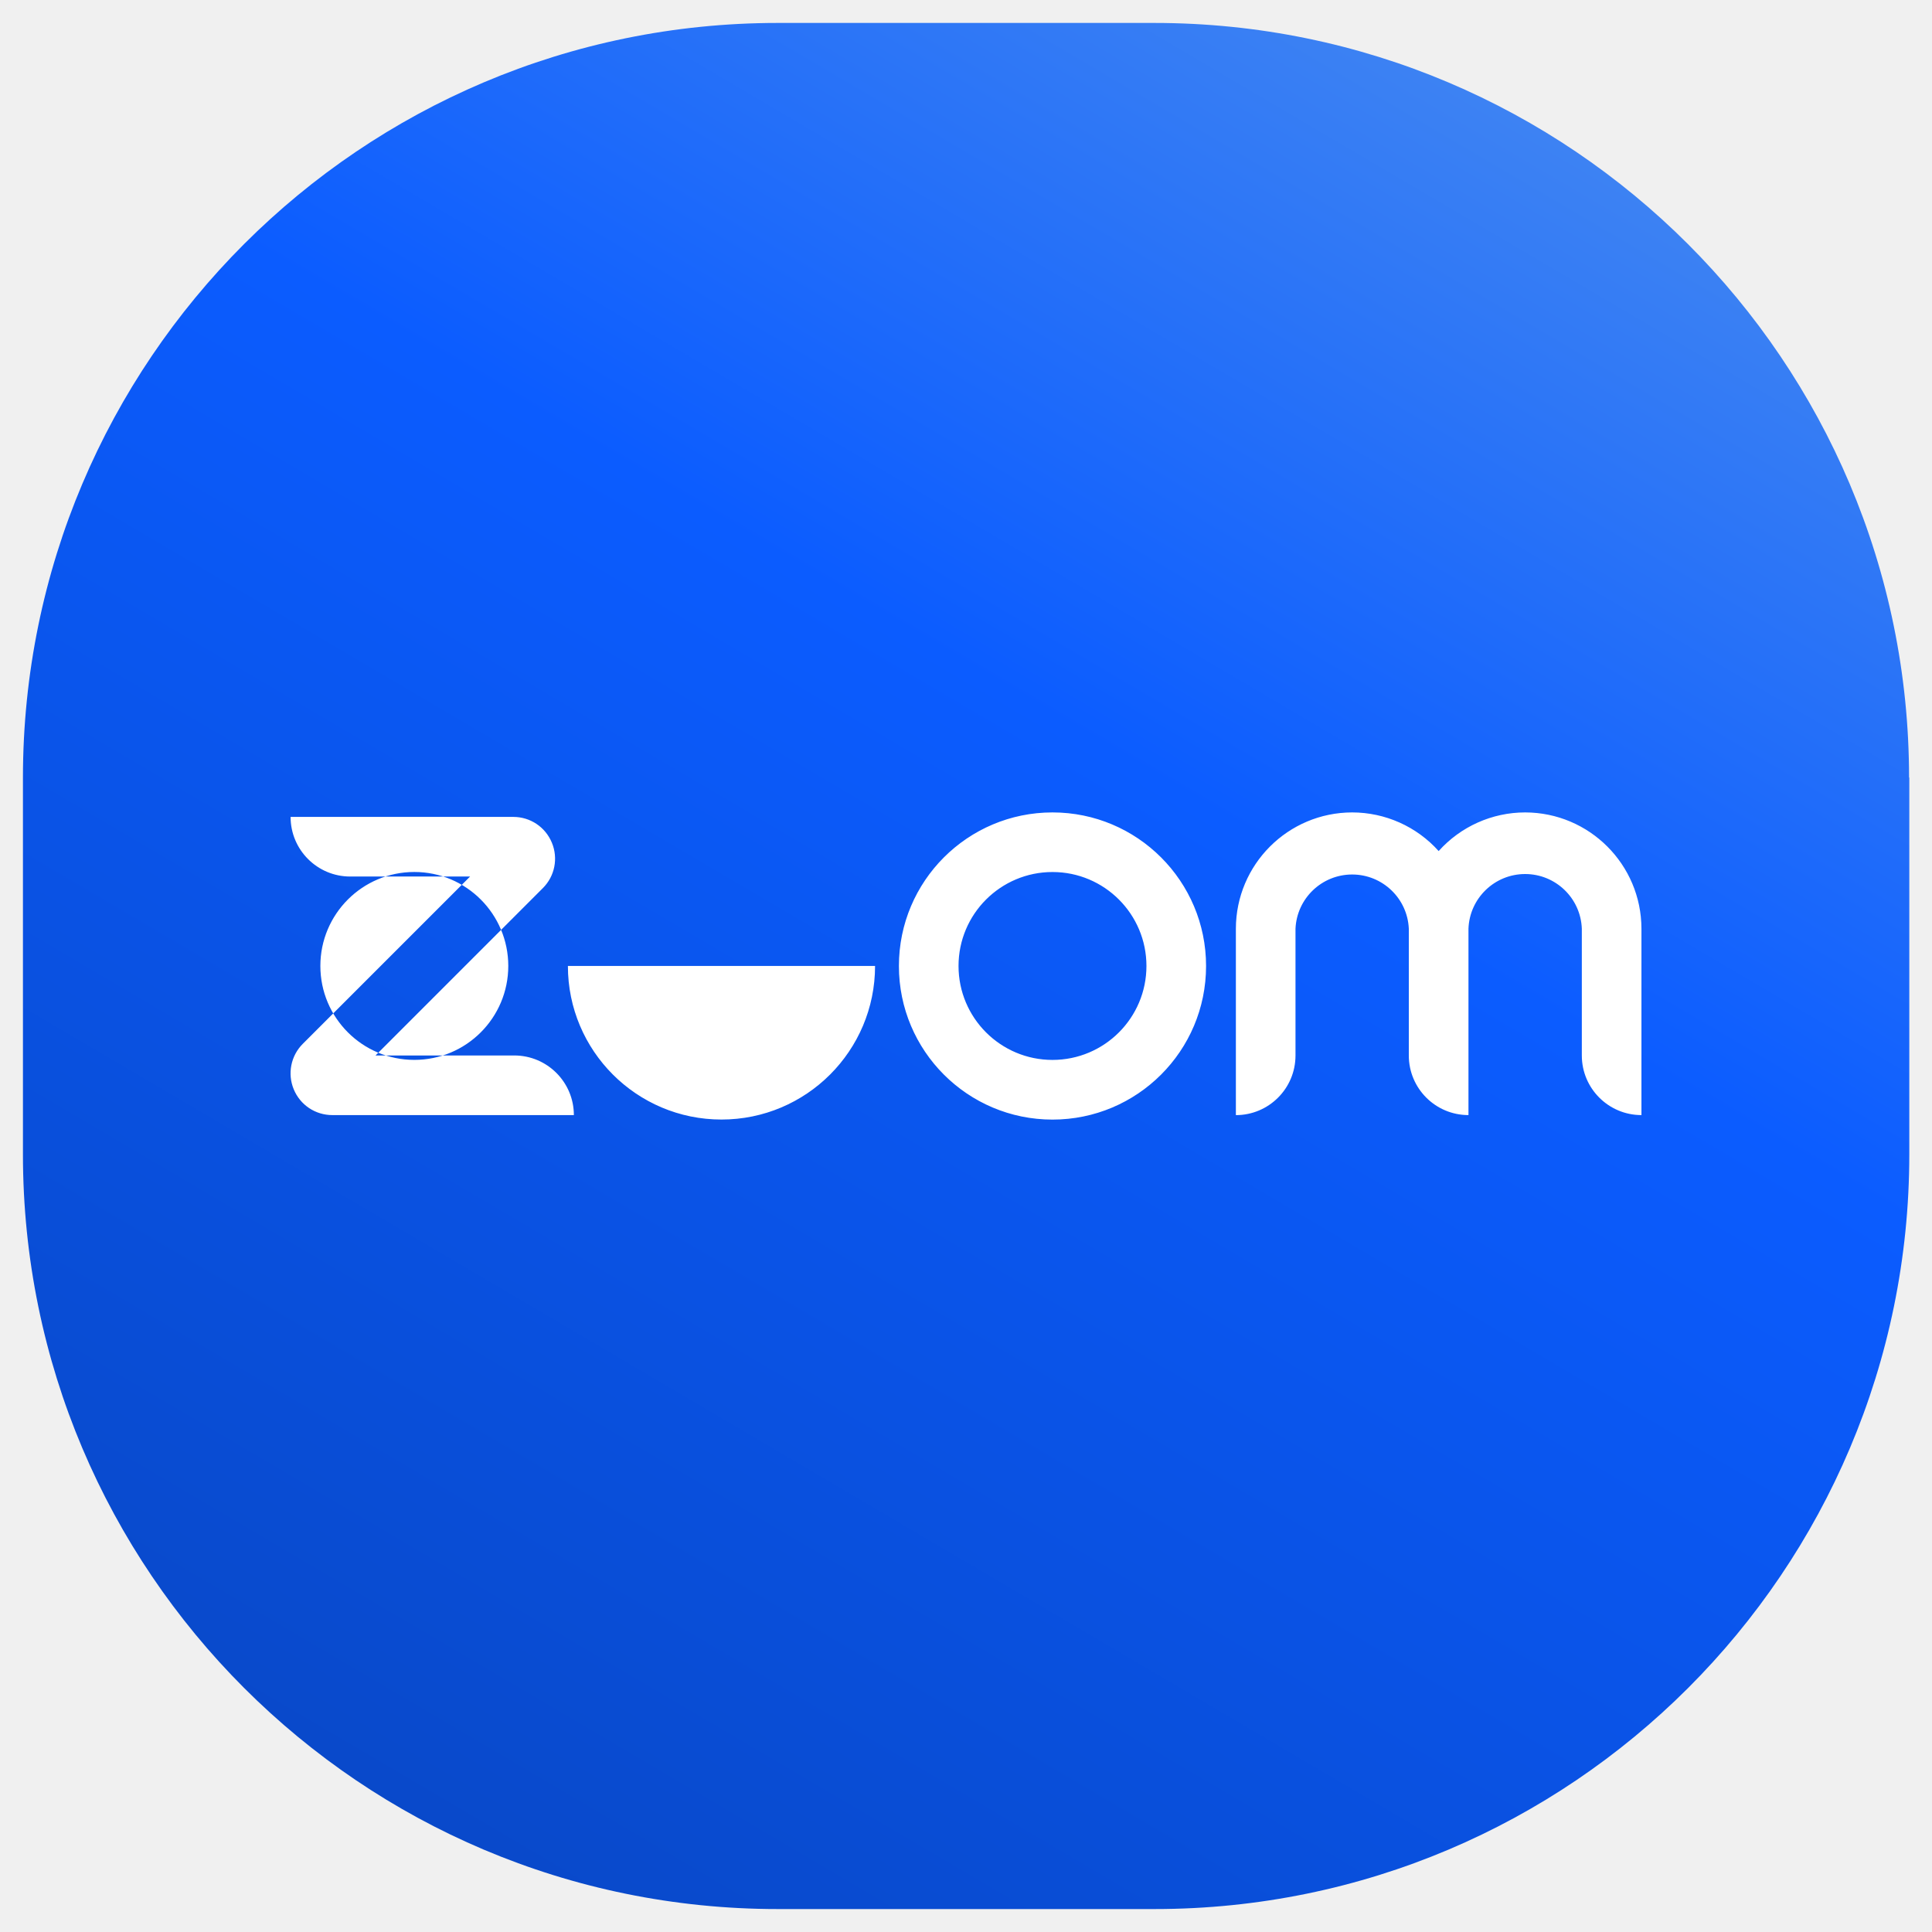
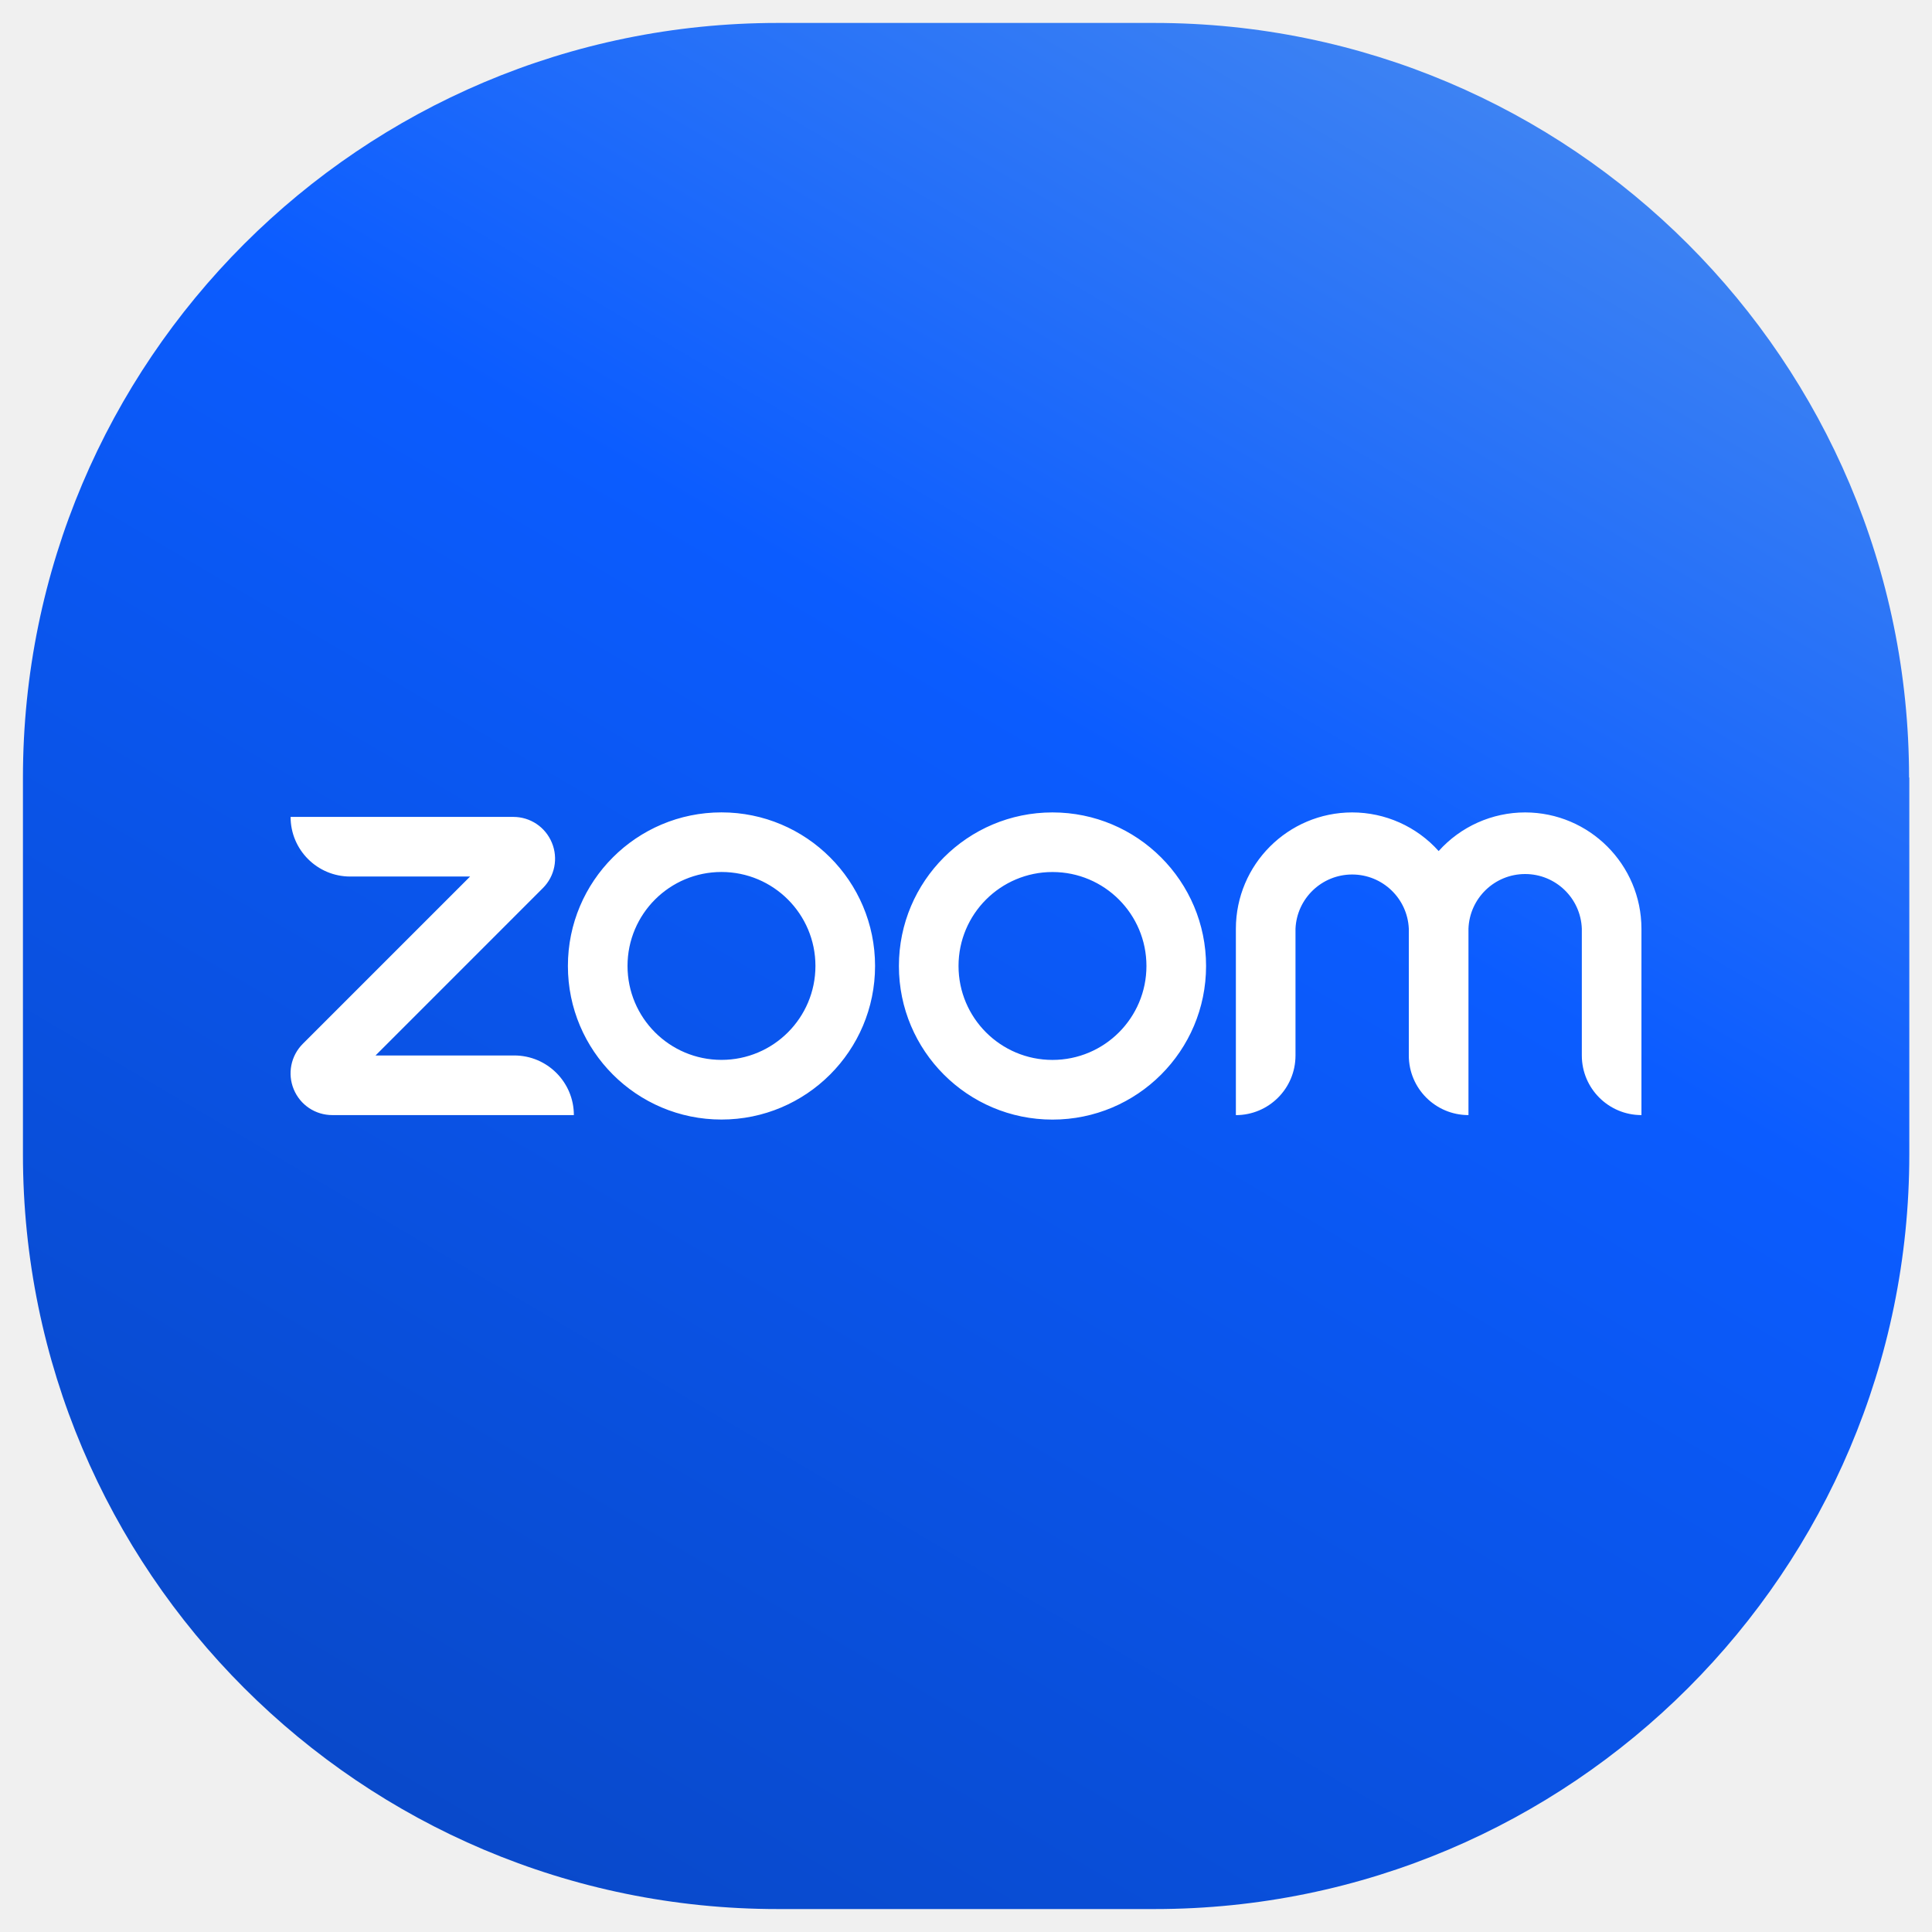
<svg xmlns="http://www.w3.org/2000/svg" viewBox="0 0 512 512">
  <defs>
    <linearGradient id="zoom-2025-gradient" x1="0" x2="1" y1="0" y2="0" gradientTransform="rotate(-60 88.792 30.85)scale(109.282)" gradientUnits="userSpaceOnUse">
      <stop offset="0" stop-color="#0845bf" />
      <stop offset=".6" stop-color="#0b5cff" />
      <stop offset="1" stop-color="#4f90ee" />
    </linearGradient>
  </defs>
  <path fill="url(#zoom-2025-gradient)" d="M84.06 37.19V52.8c0 17.25-14 31.25-31.25 31.25H37.2c-17.25 0-31.25-14-31.25-31.25V37.2c0-17.25 14-31.25 31.25-31.25h15.6c17.25 0 31.25 14 31.25 31.25" transform="matrix(6.4 0 0 6.4 -32 -32)" />
-   <path fill="#fff" d="M152.08 295.51H88.07c-4.49 0-8.5-2.67-10.22-6.82a11.05 11.05 0 0 1 2.4-12.07l44.33-44.33H92.81a15.8 15.8 0 0 1-15.8-15.8h59.02c4.5 0 8.5 2.68 10.22 6.83a11 11 0 0 1-2.4 12.05l-44.33 44.34h36.75a15.8 15.8 0 0 1 15.81 15.8M435 246.11a30.86 30.86 0 0 0-30.82-30.81 30.8 30.8 0 0 0-22.92 10.24 30.8 30.8 0 0 0-22.92-10.24 30.86 30.86 0 0 0-30.82 30.82v49.4a15.8 15.8 0 0 0 15.8-15.81v-33.6a15.03 15.03 0 0 1 30.03 0v33.6a15.8 15.8 0 0 0 15.81 15.8v-49.4a15.03 15.03 0 0 1 30.04 0v33.6a15.8 15.8 0 0 0 15.8 15.8zm-115.38 9.9a40.7 40.7 0 1 1-81.4-.01 40.7 40.7 0 0 1 81.4 0m-15.8 0a24.9 24.9 0 1 0-49.8-.01 24.9 24.9 0 0 0 49.8 0m-71.92 0a40.7 40.7 0 1 1-81.4 0m-15.8 0a24.9 24.9 0 1 0-49.8-.01 24.9 24.9 0 0 0 49.8 0" />
+   <path fill="#fff" d="M152.08 295.51H88.07c-4.49 0-8.5-2.67-10.22-6.82a11.05 11.05 0 0 1 2.4-12.07l44.33-44.33H92.81a15.8 15.8 0 0 1-15.8-15.8h59.02c4.5 0 8.5 2.68 10.22 6.83a11 11 0 0 1-2.4 12.05l-44.33 44.34h36.75a15.8 15.8 0 0 1 15.81 15.8M435 246.11a30.86 30.86 0 0 0-30.82-30.81 30.8 30.8 0 0 0-22.92 10.24 30.8 30.8 0 0 0-22.92-10.24 30.86 30.86 0 0 0-30.82 30.82v49.4a15.8 15.8 0 0 0 15.8-15.81v-33.6a15.03 15.03 0 0 1 30.03 0v33.6a15.8 15.8 0 0 0 15.81 15.8v-49.4a15.03 15.03 0 0 1 30.04 0v33.6a15.8 15.8 0 0 0 15.8 15.8zm-115.38 9.9a40.7 40.7 0 1 1-81.4-.01 40.7 40.7 0 0 1 81.4 0m-15.8 0a24.9 24.9 0 1 0-49.8-.01 24.9 24.9 0 0 0 49.8 0m-71.92 0a40.7 40.7 0 1 1-81.4 0 40.7 40.7 0 0 1 81.4 0m-15.8 0a24.9 24.9 0 1 0-49.8-.01 24.9 24.9 0 0 0 49.8 0" />
</svg>
